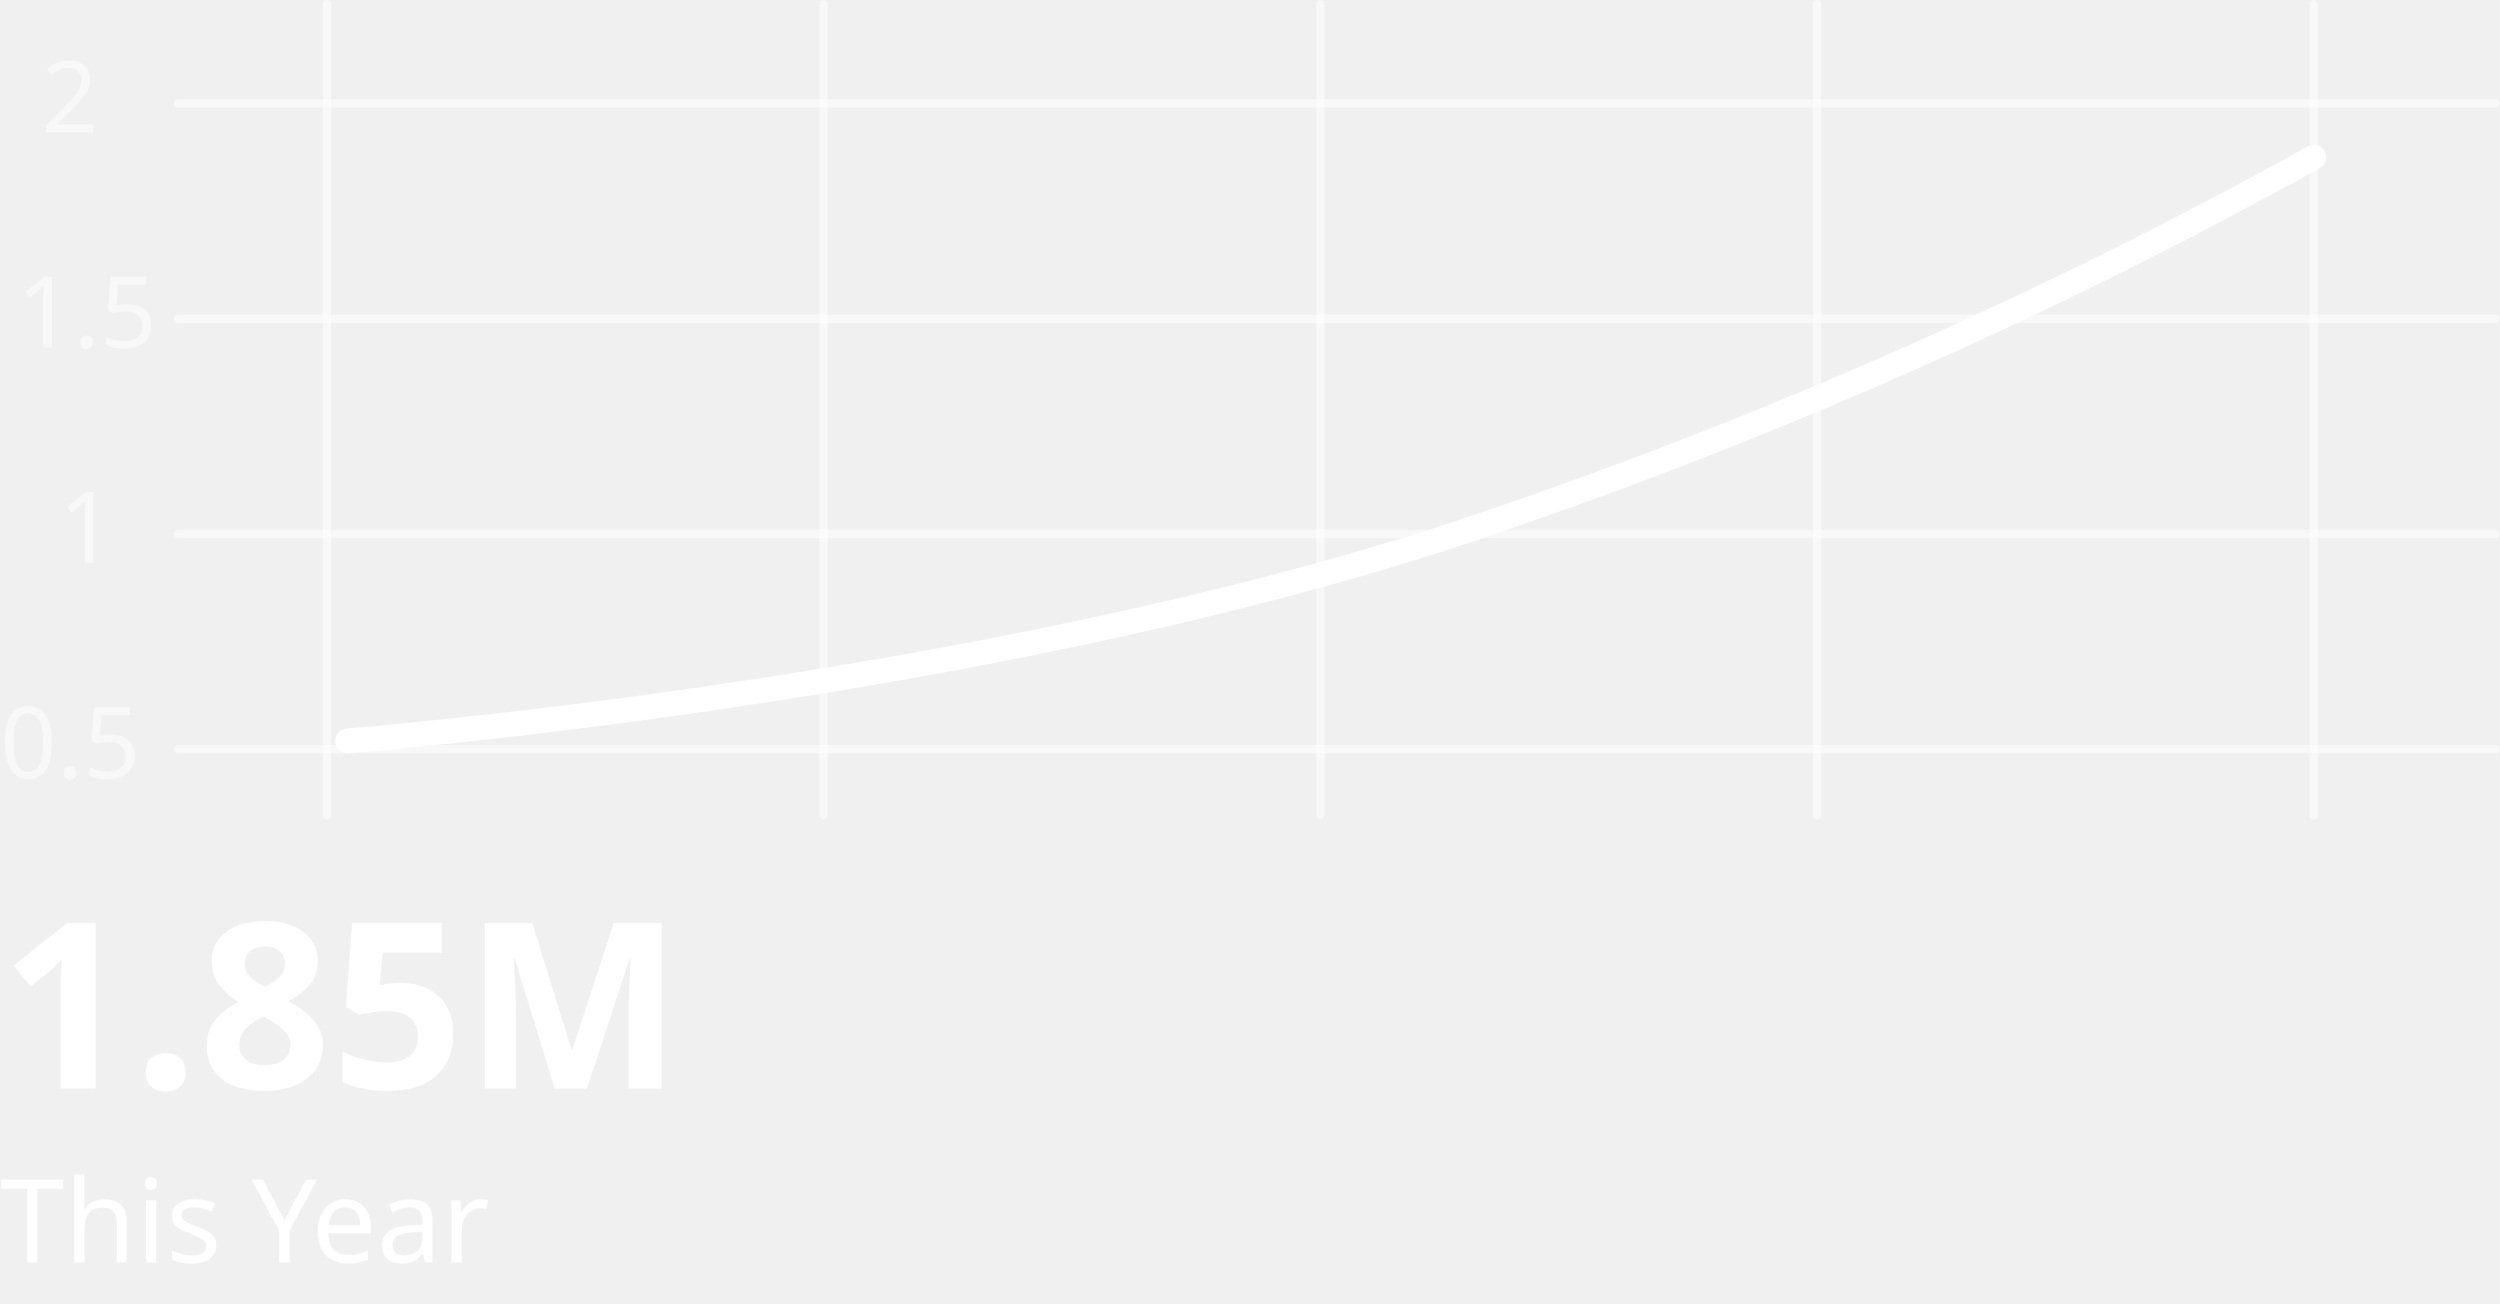
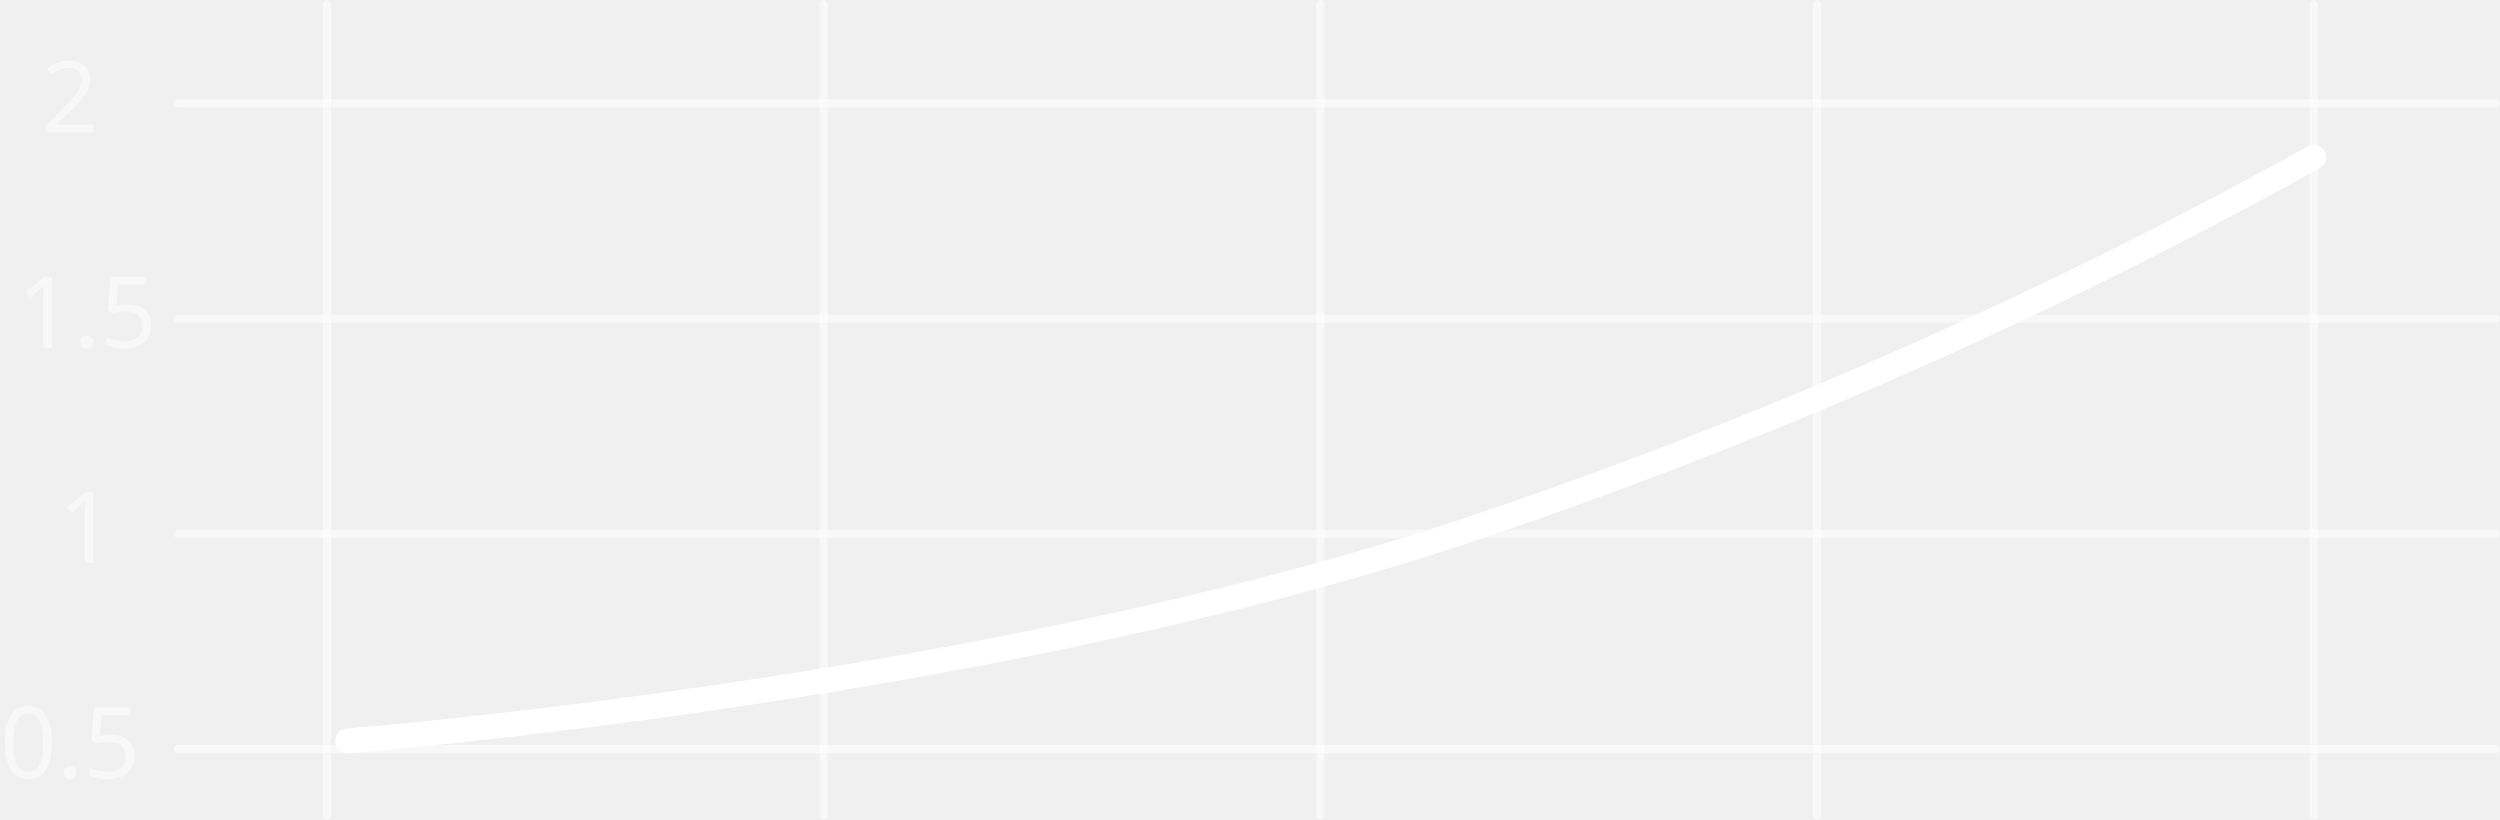
- <svg xmlns="http://www.w3.org/2000/svg" width="302" height="157.5" viewBox="0 0 302 157.5">
+ <svg xmlns="http://www.w3.org/2000/svg" width="302" height="99" viewBox="0 0 302 99">
  <g id="icmp_traffic_3" data-name="icmp traffic_3" transform="translate(-728 -763.5)">
-     <text id="This_Year" data-name="This Year" transform="translate(728 916)" fill="#fff" font-size="14" font-family="Poppins-Medium, Poppins" font-weight="500">
-       <tspan x="0" y="0">This Year</tspan>
-     </text>
-     <text id="_1.85M_" data-name="1.85M " transform="translate(728 895)" fill="#fff" font-size="28" font-family="Poppins-Bold, Poppins" font-weight="700">
-       <tspan x="0" y="0">1.85M </tspan>
-     </text>
    <g id="Group_131" data-name="Group 131" transform="translate(222 583.5)">
      <text id="_2" data-name="2" transform="translate(511 196)" fill="#fff" font-size="12" font-family="Montserrat-Medium, Montserrat" font-weight="500" opacity="0.5">
        <tspan x="0" y="0">2</tspan>
      </text>
      <text id="_1.5" data-name="1.5" transform="translate(508 222)" fill="#fff" font-size="12" font-family="Montserrat-Medium, Montserrat" font-weight="500" opacity="0.5">
        <tspan x="0" y="0">1.5</tspan>
      </text>
      <text id="_1" data-name="1" transform="translate(513 248)" fill="#fff" font-size="12" font-family="Montserrat-Medium, Montserrat" font-weight="500" opacity="0.5">
        <tspan x="0" y="0">1</tspan>
      </text>
      <text id="_0.5" data-name="0.5" transform="translate(506 274)" fill="#fff" font-size="12" font-family="Montserrat-Medium, Montserrat" font-weight="500" opacity="0.5">
        <tspan x="0" y="0">0.5</tspan>
      </text>
      <line id="Line_31" data-name="Line 31" x2="280" transform="translate(527.5 270.5)" fill="none" stroke="#fff" stroke-linecap="round" stroke-width="1" opacity="0.5" />
      <line id="Line_32" data-name="Line 32" x2="280" transform="translate(527.5 244.5)" fill="none" stroke="#fff" stroke-linecap="round" stroke-width="1" opacity="0.5" />
      <line id="Line_33" data-name="Line 33" x2="280" transform="translate(527.5 218.5)" fill="none" stroke="#fff" stroke-linecap="round" stroke-width="1" opacity="0.5" />
      <line id="Line_34" data-name="Line 34" x2="280" transform="translate(527.5 192.5)" fill="none" stroke="#fff" stroke-linecap="round" stroke-width="1" opacity="0.5" />
      <line id="Line_35" data-name="Line 35" y2="98" transform="translate(545.5 180.5)" fill="none" stroke="#fff" stroke-linecap="round" stroke-width="1" opacity="0.5" />
      <line id="Line_36" data-name="Line 36" y2="98" transform="translate(605.5 180.5)" fill="none" stroke="#fff" stroke-linecap="round" stroke-width="1" opacity="0.5" />
      <line id="Line_37" data-name="Line 37" y2="98" transform="translate(665.5 180.5)" fill="none" stroke="#fff" stroke-linecap="round" stroke-width="1" opacity="0.5" />
      <line id="Line_38" data-name="Line 38" y2="98" transform="translate(725.5 180.5)" fill="none" stroke="#fff" stroke-linecap="round" stroke-width="1" opacity="0.5" />
      <line id="Line_39" data-name="Line 39" y2="98" transform="translate(785.5 180.5)" fill="none" stroke="#fff" stroke-linecap="round" stroke-width="1" opacity="0.5" />
-       <path id="Path_208" data-name="Path 208" d="M994,429.975s75.8-5.963,133.605-24.894A612.344,612.344,0,0,0,1231.5,359.475" transform="translate(-446 -160.475)" fill="none" stroke="#fff" stroke-linecap="round" stroke-width="3" />
+       <path id="Path_208" data-name="Path 208" d="M994,429.975s75.8-5.963,133.6-24.894a612.345,612.345,0,0,0,103.9-45.606" transform="translate(-446 -160.475)" fill="none" stroke="#fff" stroke-linecap="round" stroke-width="3" />
    </g>
  </g>
</svg>
